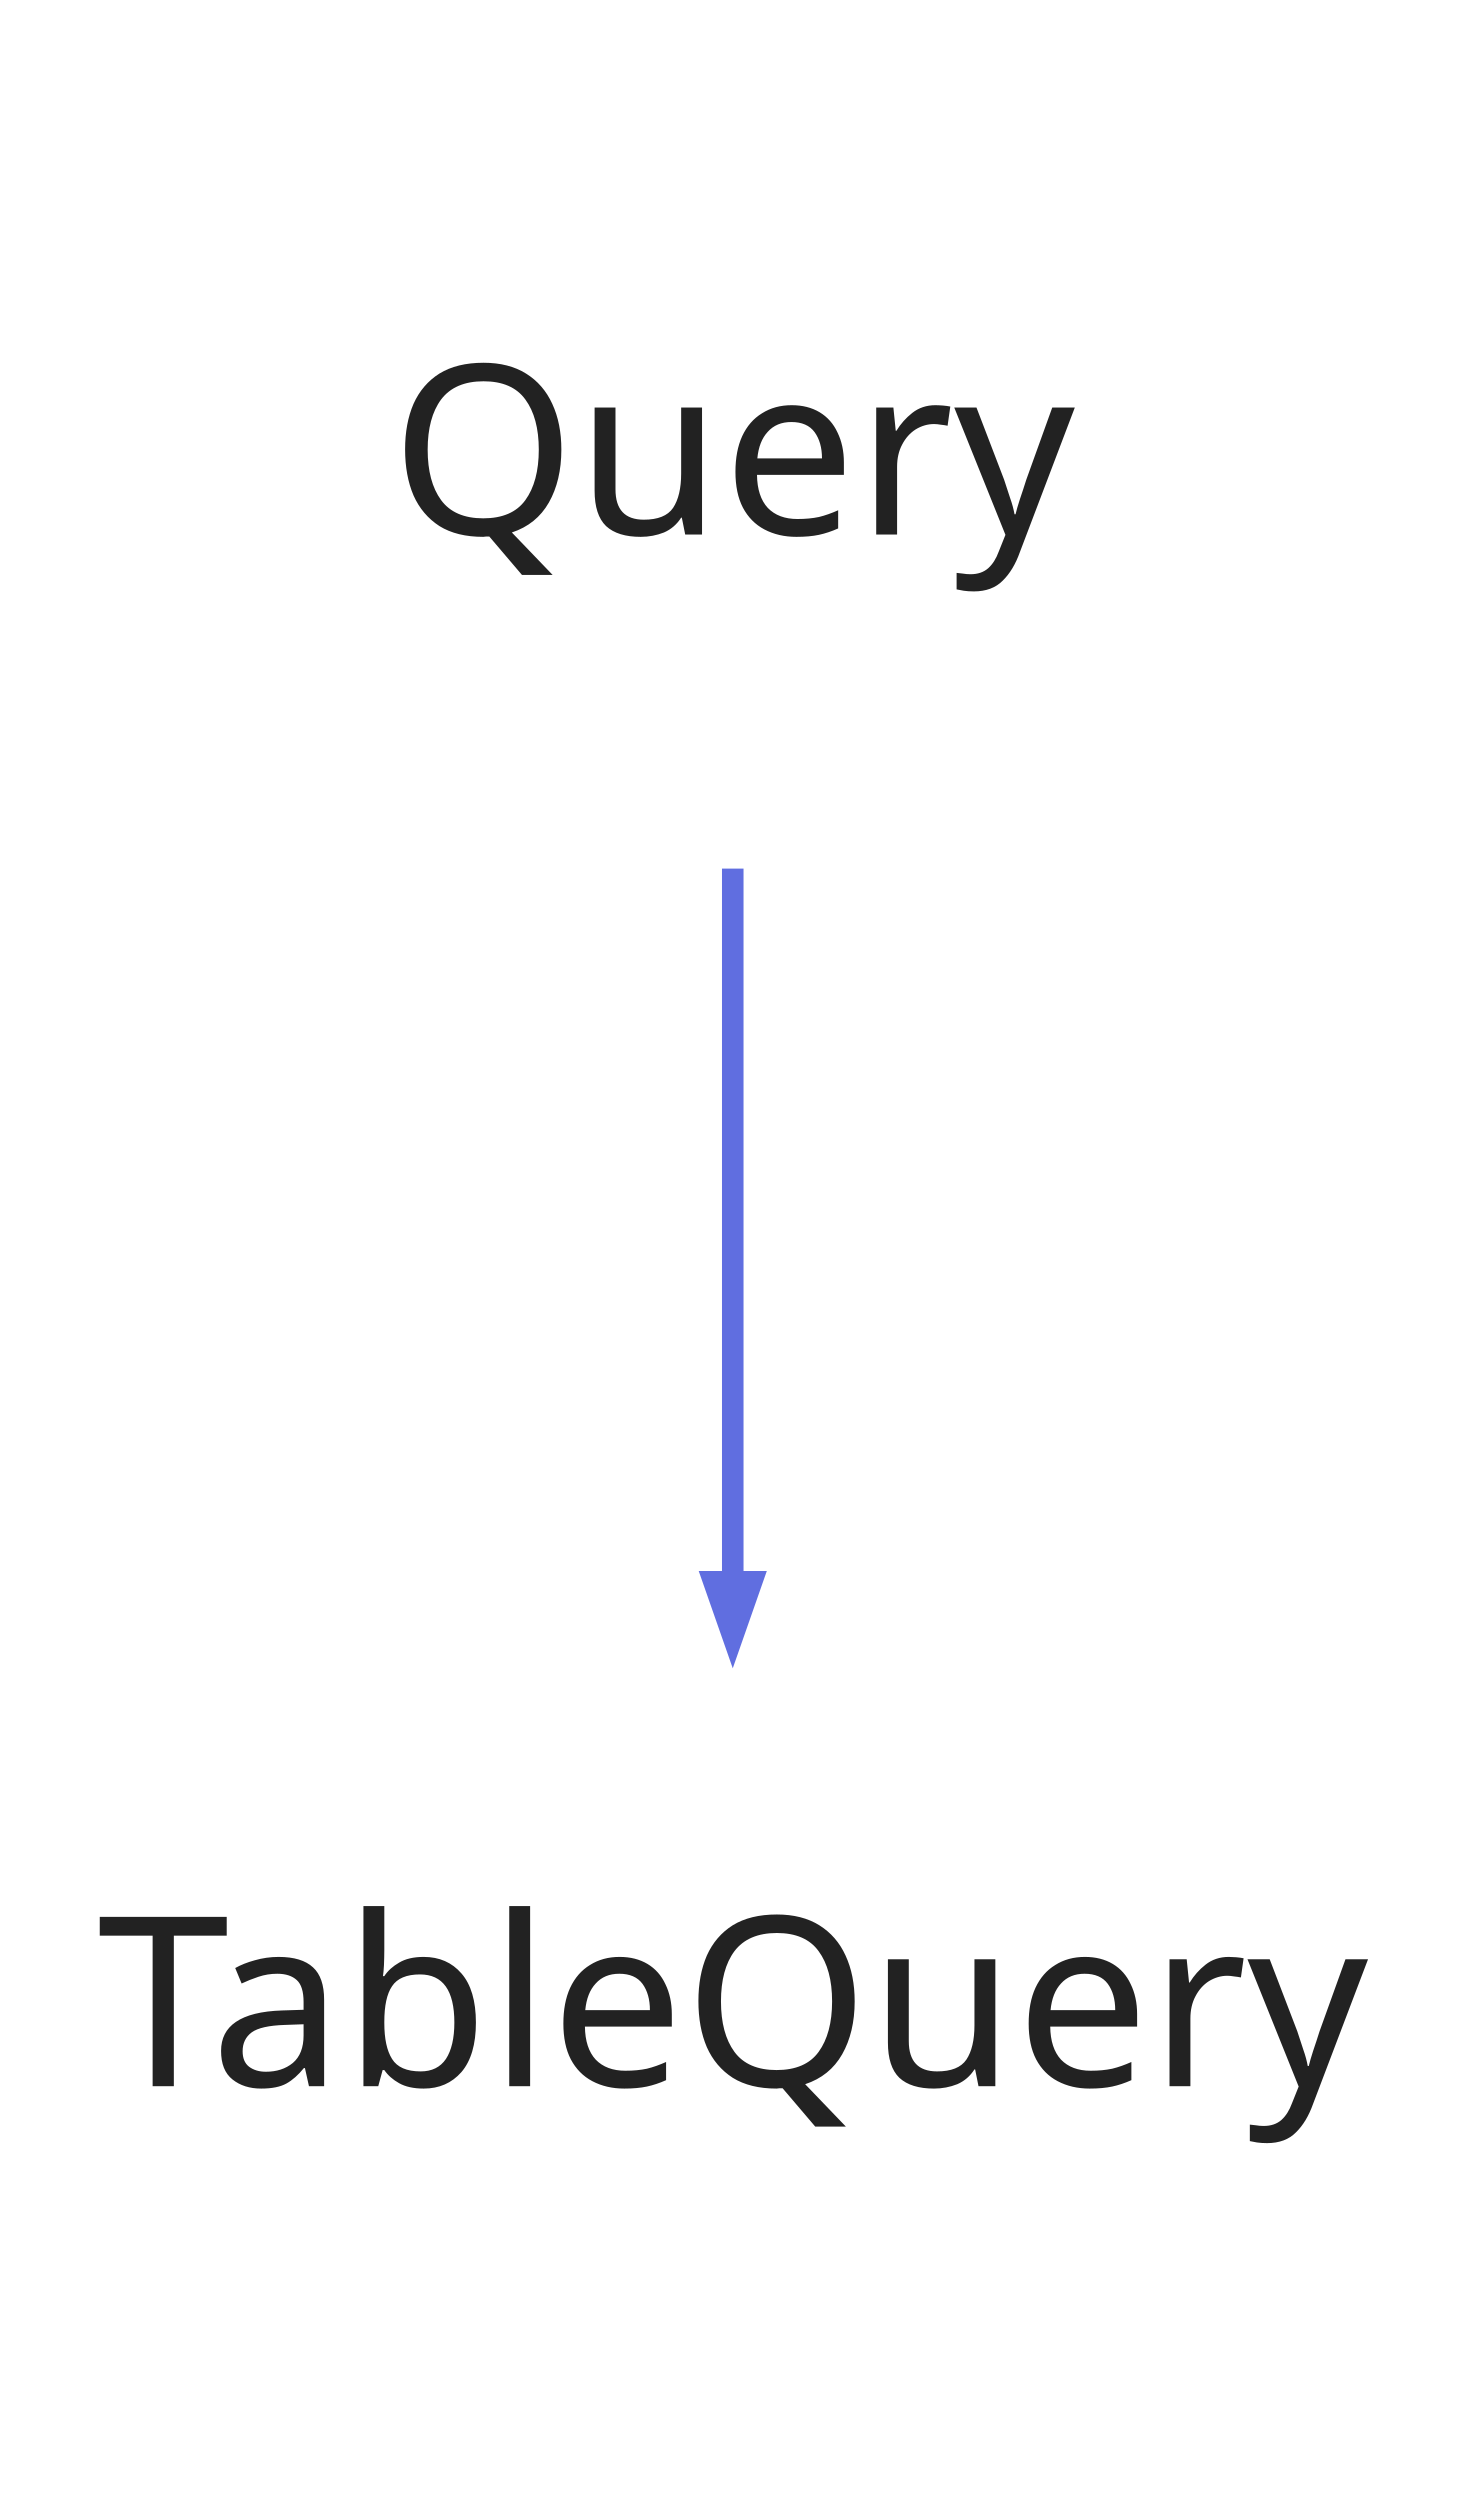
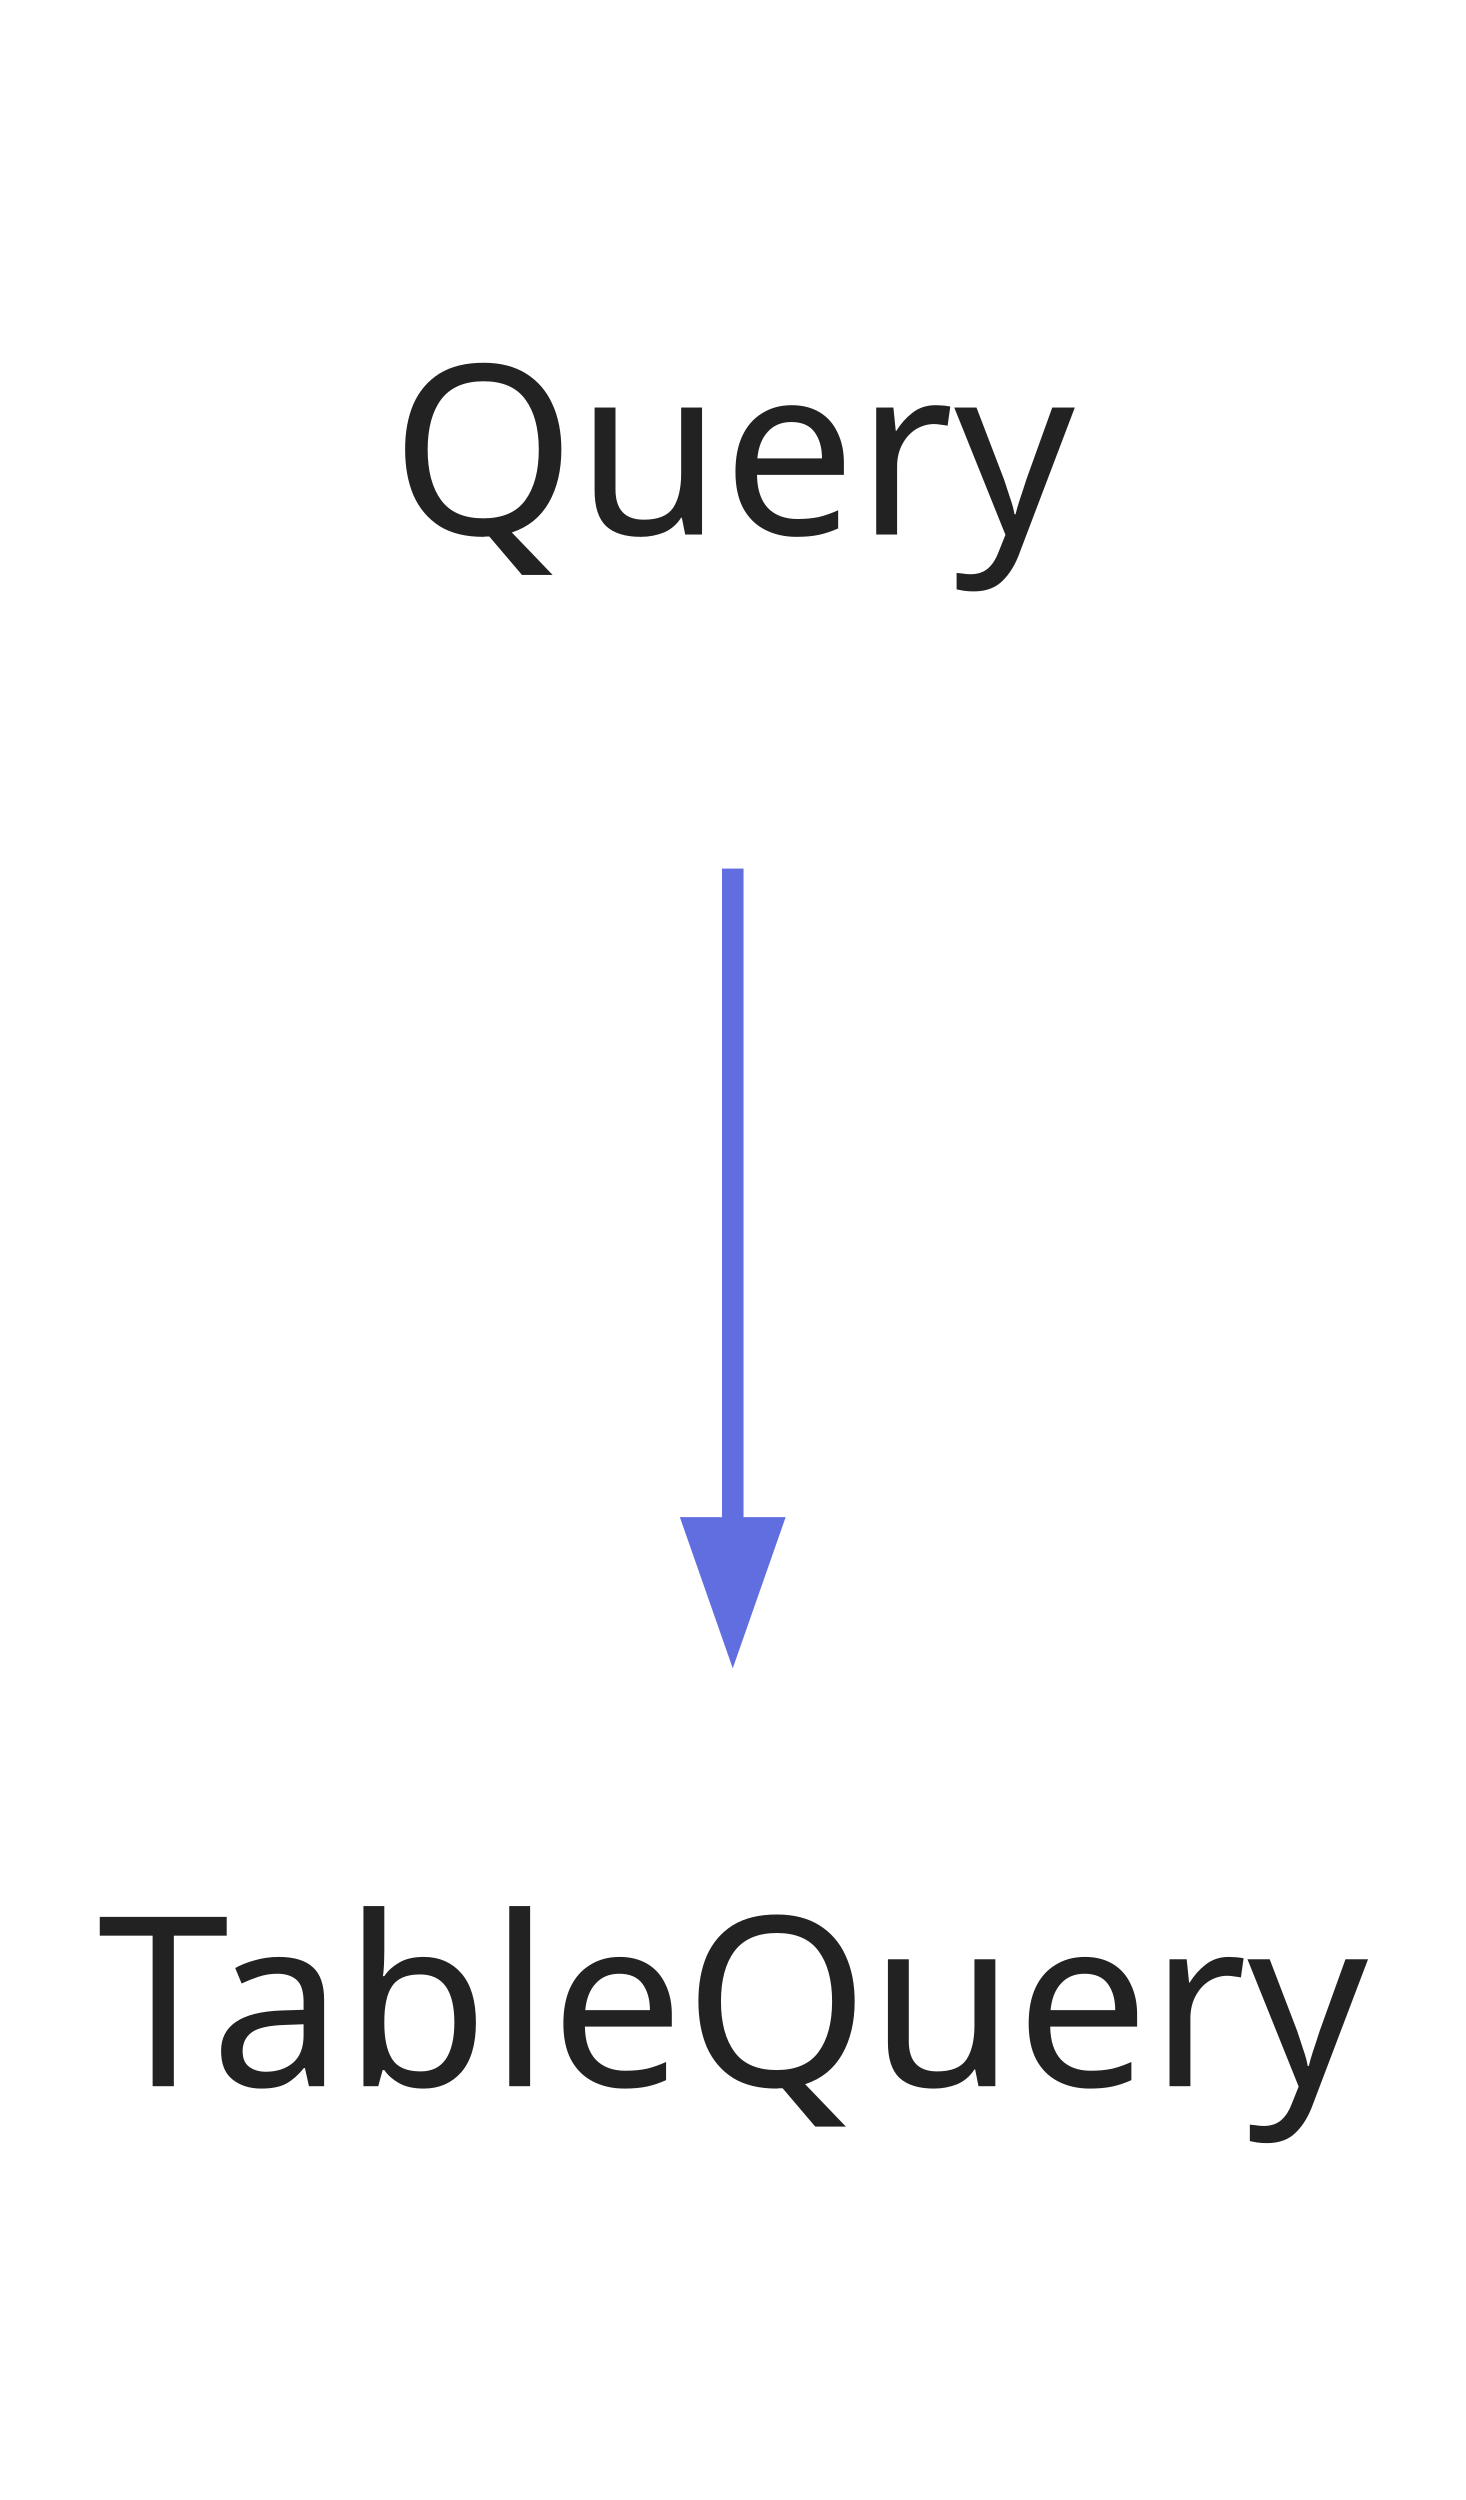
<svg xmlns="http://www.w3.org/2000/svg" width="68pt" height="116pt" viewBox="0.00 0.00 68.00 116.00">
  <g id="graph0" class="graph" transform="scale(1 1) rotate(0) translate(4 112)">
    <polygon fill="none" stroke="none" points="-4,4 -4,-112 64,-112 64,4 -4,4" />
    <g id="node1" class="node">
      <text text-anchor="middle" x="30" y="-87.2" font-family="Segoe UI" font-size="11.00" fill="#222222">Query</text>
    </g>
    <g id="node2" class="node">
      <text text-anchor="middle" x="30" y="-15.2" font-family="Segoe UI" font-size="11.00" fill="#222222">TableQuery</text>
    </g>
    <g id="edge1" class="edge">
-       <path fill="none" stroke="#606ee0" d="M30,-71.697C30,-61.694 30,-49.074 30,-38.693" />
-       <polygon fill="#606ee0" stroke="#606ee0" points="30.875,-38.604 30,-36.104 29.125,-38.604 30.875,-38.604" />
+       <path fill="none" stroke="#606ee0" d="M30,-71.697C30,-62.457 30,-50.984 30,-41.105" />
+       <polygon fill="#606ee0" stroke="#606ee0" points="31.75,-41.104 30,-36.104 28.25,-41.104 31.75,-41.104" />
    </g>
  </g>
</svg>
